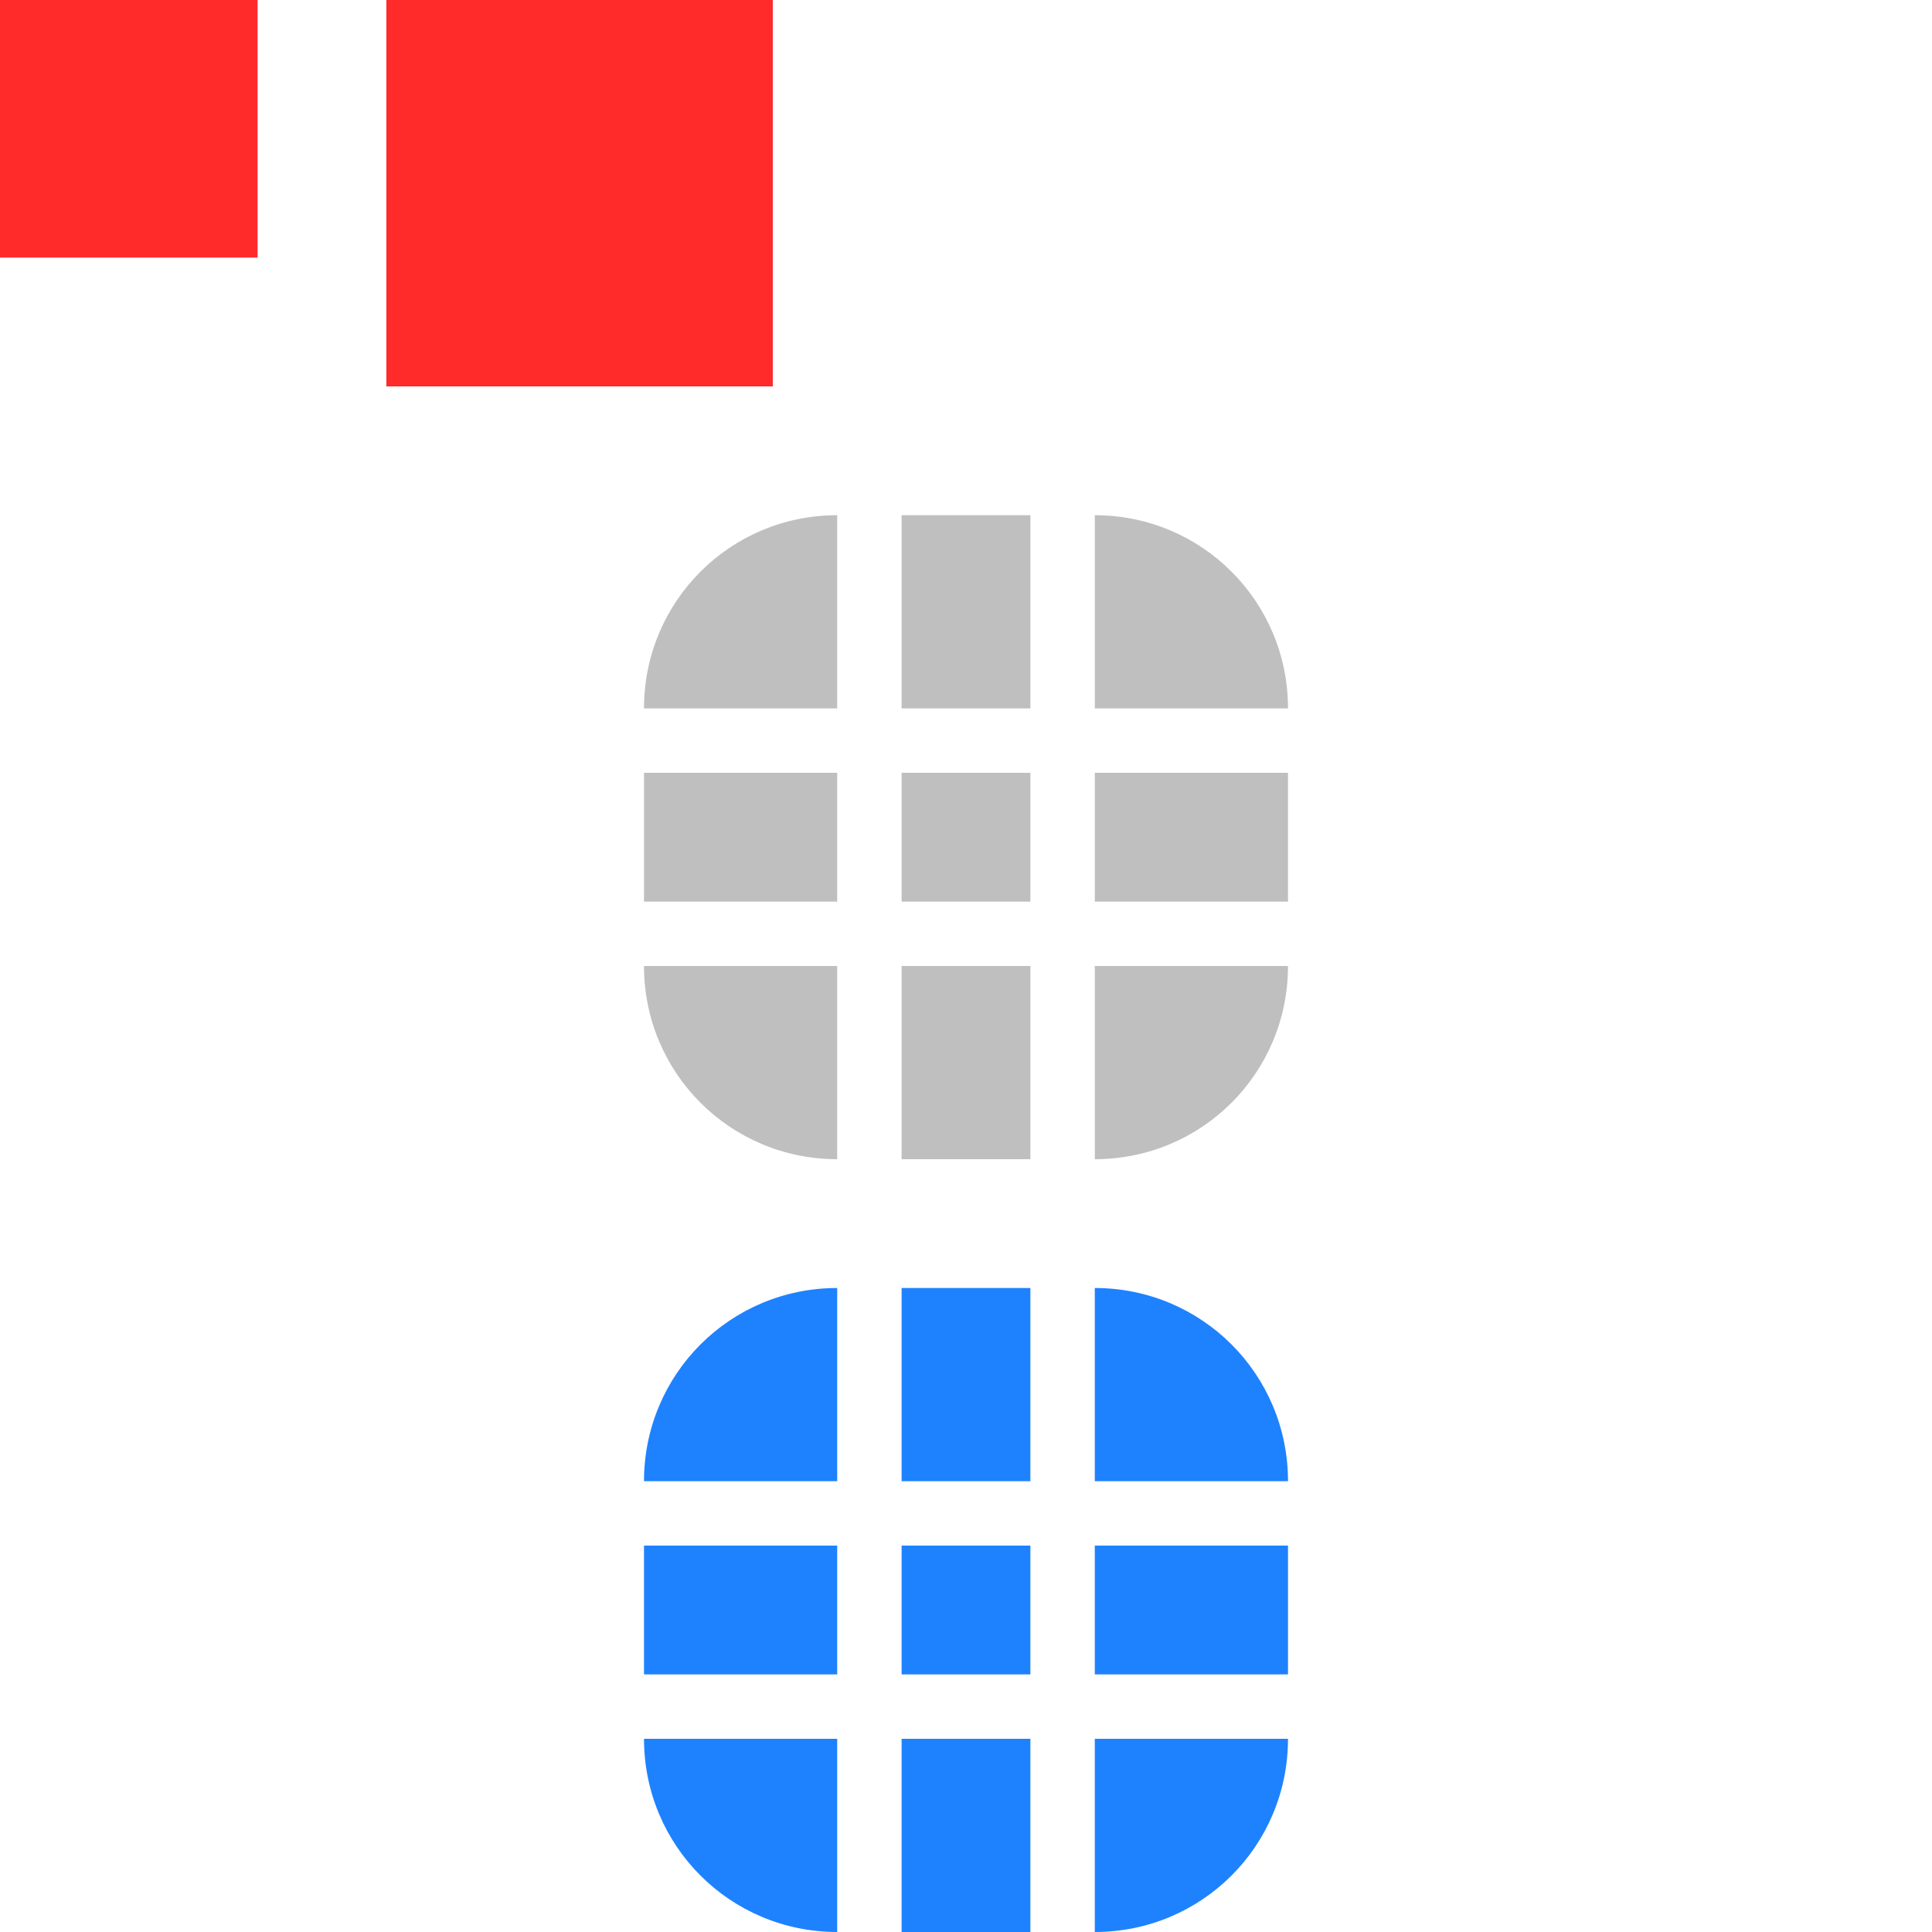
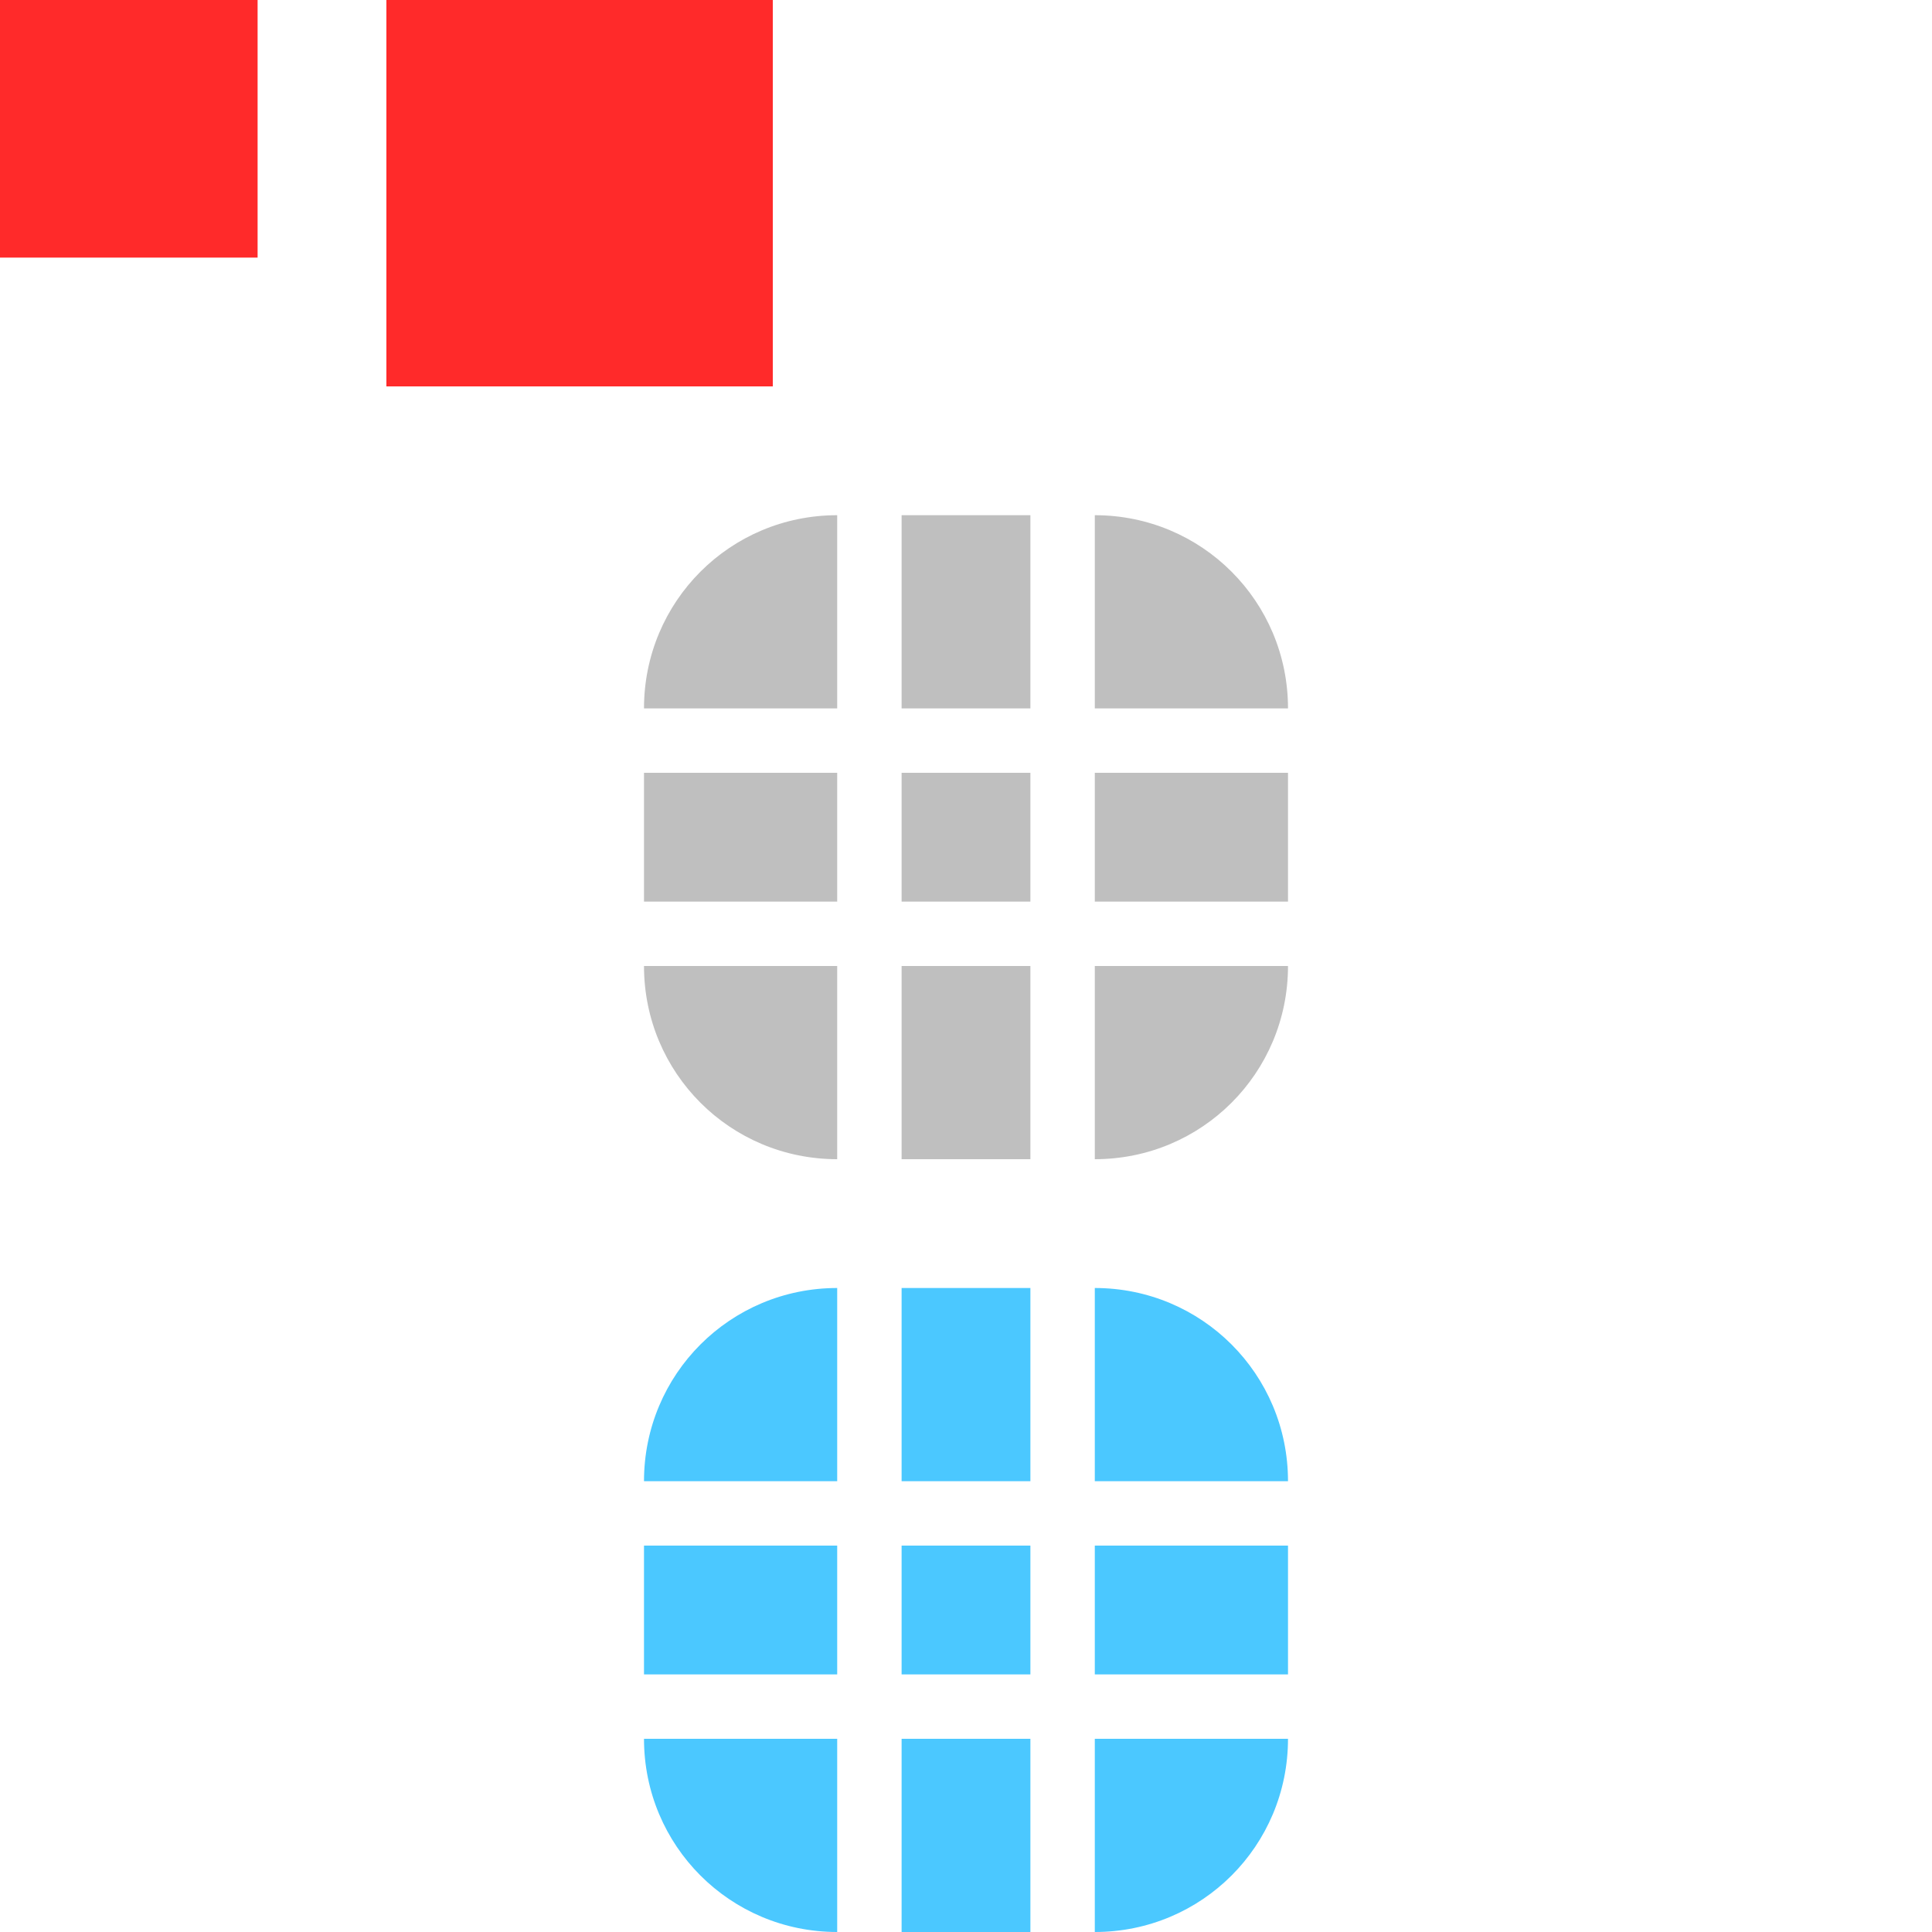
<svg xmlns="http://www.w3.org/2000/svg" width="30" height="30" version="1.1" viewBox="0 0 30 30" id="svg31">
  <defs id="defs3">
    <style id="current-color-scheme" type="text/css">.ColorScheme-Text {
        color:#31363b;
        stop-color:#31363b;
      }
      .ColorScheme-Background {
        color:#eff0f1;
        stop-color:#eff0f1;
      }
      .ColorScheme-Highlight {
        color:#3daee9;
        stop-color:#3daee9;
      }
      .ColorScheme-ViewText {
        color:#31363b;
        stop-color:#31363b;
      }
      .ColorScheme-ViewBackground {
        color:#fcfcfc;
        stop-color:#fcfcfc;
      }
      .ColorScheme-ViewHover {
        color:#93cee9;
        stop-color:#93cee9;
      }
      .ColorScheme-ViewFocus{
        color:#3daee9;
        stop-color:#3daee9;
      }
      .ColorScheme-ButtonText {
        color:#31363b;
        stop-color:#31363b;
      }
      .ColorScheme-ButtonBackground {
        color:#eff0f1;
        stop-color:#eff0f1;
      }
      .ColorScheme-ButtonHover {
        color:#93cee9;
        stop-color:#93cee9;
      }
      .ColorScheme-ButtonFocus{
        color:#3daee9;
        stop-color:#3daee9;
      }</style>
  </defs>
  <rect style="fill:#ff2a2a" x="0" height="4" width="4" y="-1.4648437e-05" id="hint-tile-center" />
  <rect style="fill:#ff2a2a" height="6" width="6" y="-1.4648437e-05" x="6" id="hint-bar-size" />
  <path style="fill:#000000;opacity:0.25" id="bar-inactive-bottomright" d="m 17,15 v 3 c 1.662,0 3,-1.338 3,-3 z" />
  <path style="fill:#000000;opacity:0.25" id="bar-inactive-right" d="m 17,12 v 2 h 3 v -2 z" />
  <path style="fill:#000000;opacity:0.25" id="bar-inactive-topright" d="m 17,8 v 3 h 3 C 20,9.338 18.662,8 17,8 Z" />
  <path style="fill:#000000;opacity:0.25" id="bar-inactive-bottomleft" d="m 10,15 c 0,1.662 1.338,3 3,3 v -3 z" />
  <path style="fill:#000000;opacity:0.25" id="bar-inactive-left" d="m 10,12 v 2 h 3 v -2 z" />
  <path style="fill:#000000;opacity:0.25" id="bar-inactive-topleft" d="m 13,8 c -1.662,0 -3,1.338 -3,3 h 3 z" />
  <path style="fill:#000000;opacity:0.25" id="bar-inactive-bottom" d="m 14,15 v 3 h 2 v -3 z" />
  <path style="fill:#000000;opacity:0.25" id="bar-inactive-center" d="m 16,12 h -2 v 2 h 2 z" />
  <path style="fill:#000000;opacity:0.25" id="bar-inactive-top" d="m 14,8 v 3 h 2 V 8 Z" />
-   <path id="bar-active-bottomright" class="ColorScheme-Highlight" d="m 17,27 v 3 c 1.662,0 3,-1.338 3,-3 z" style="color:#3daee9;fill:#1e82ff;fill-opacity:1" />
-   <path id="bar-active-right" class="ColorScheme-Highlight" d="m 17,24 v 2 h 3 v -2 z" style="color:#3daee9;fill:#1e82ff;fill-opacity:1" />
-   <path id="bar-active-topright" class="ColorScheme-Highlight" d="m 17,20 v 3 h 3 c 0,-1.662 -1.338,-3 -3,-3 z" style="color:#3daee9;fill:#1e82ff;fill-opacity:1" />
-   <path id="bar-active-bottomleft" class="ColorScheme-Highlight" d="m 10,27 c 0,1.662 1.338,3 3,3 v -3 z" style="color:#3daee9;fill:#1e82ff;fill-opacity:1" />
-   <path id="bar-active-left" class="ColorScheme-Highlight" d="m 10,24 v 2 h 3 v -2 z" style="color:#3daee9;fill:#1e82ff;fill-opacity:1" />
-   <path id="bar-active-topleft" class="ColorScheme-Highlight" d="m 13,20 c -1.662,0 -3,1.338 -3,3 h 3 z" style="color:#3daee9;fill:#1e82ff;fill-opacity:1" />
-   <path id="bar-active-bottom" class="ColorScheme-Highlight" d="m 14,27 v 3 h 2 v -3 z" style="color:#3daee9;fill:#1e82ff;fill-opacity:1" />
-   <path id="bar-active-center" class="ColorScheme-Highlight" d="m 16,24 h -2 v 2 h 2 z" style="color:#3daee9;fill:#1e82ff;fill-opacity:1" />
-   <path id="bar-active-top" class="ColorScheme-Highlight" d="m 14,20 v 3 h 2 v -3 z" style="color:#3daee9;fill:#1e82ff;fill-opacity:1" />
+   <path id="bar-active-bottomright" class="ColorScheme-Highlight" d="m 17,27 v 3 c 1.662,0 3,-1.338 3,-3 z" style="color:#3daee9;fill:#4bc8ff;fill-opacity:1" />
+   <path id="bar-active-right" class="ColorScheme-Highlight" d="m 17,24 v 2 h 3 v -2 z" style="color:#3daee9;fill:#4bc8ff;fill-opacity:1" />
+   <path id="bar-active-topright" class="ColorScheme-Highlight" d="m 17,20 v 3 h 3 c 0,-1.662 -1.338,-3 -3,-3 z" style="color:#3daee9;fill:#4bc8ff;fill-opacity:1" />
+   <path id="bar-active-bottomleft" class="ColorScheme-Highlight" d="m 10,27 c 0,1.662 1.338,3 3,3 v -3 z" style="color:#3daee9;fill:#4bc8ff;fill-opacity:1" />
+   <path id="bar-active-left" class="ColorScheme-Highlight" d="m 10,24 v 2 h 3 v -2 z" style="color:#3daee9;fill:#4bc8ff;fill-opacity:1" />
+   <path id="bar-active-topleft" class="ColorScheme-Highlight" d="m 13,20 c -1.662,0 -3,1.338 -3,3 h 3 z" style="color:#3daee9;fill:#4bc8ff;fill-opacity:1" />
+   <path id="bar-active-bottom" class="ColorScheme-Highlight" d="m 14,27 v 3 h 2 v -3 z" style="color:#3daee9;fill:#4bc8ff;fill-opacity:1" />
+   <path id="bar-active-center" class="ColorScheme-Highlight" d="m 16,24 h -2 v 2 h 2 z" style="color:#3daee9;fill:#4bc8ff;fill-opacity:1" />
+   <path id="bar-active-top" class="ColorScheme-Highlight" d="m 14,20 v 3 h 2 v -3 z" style="color:#3daee9;fill:#4bc8ff;fill-opacity:1" />
</svg>
